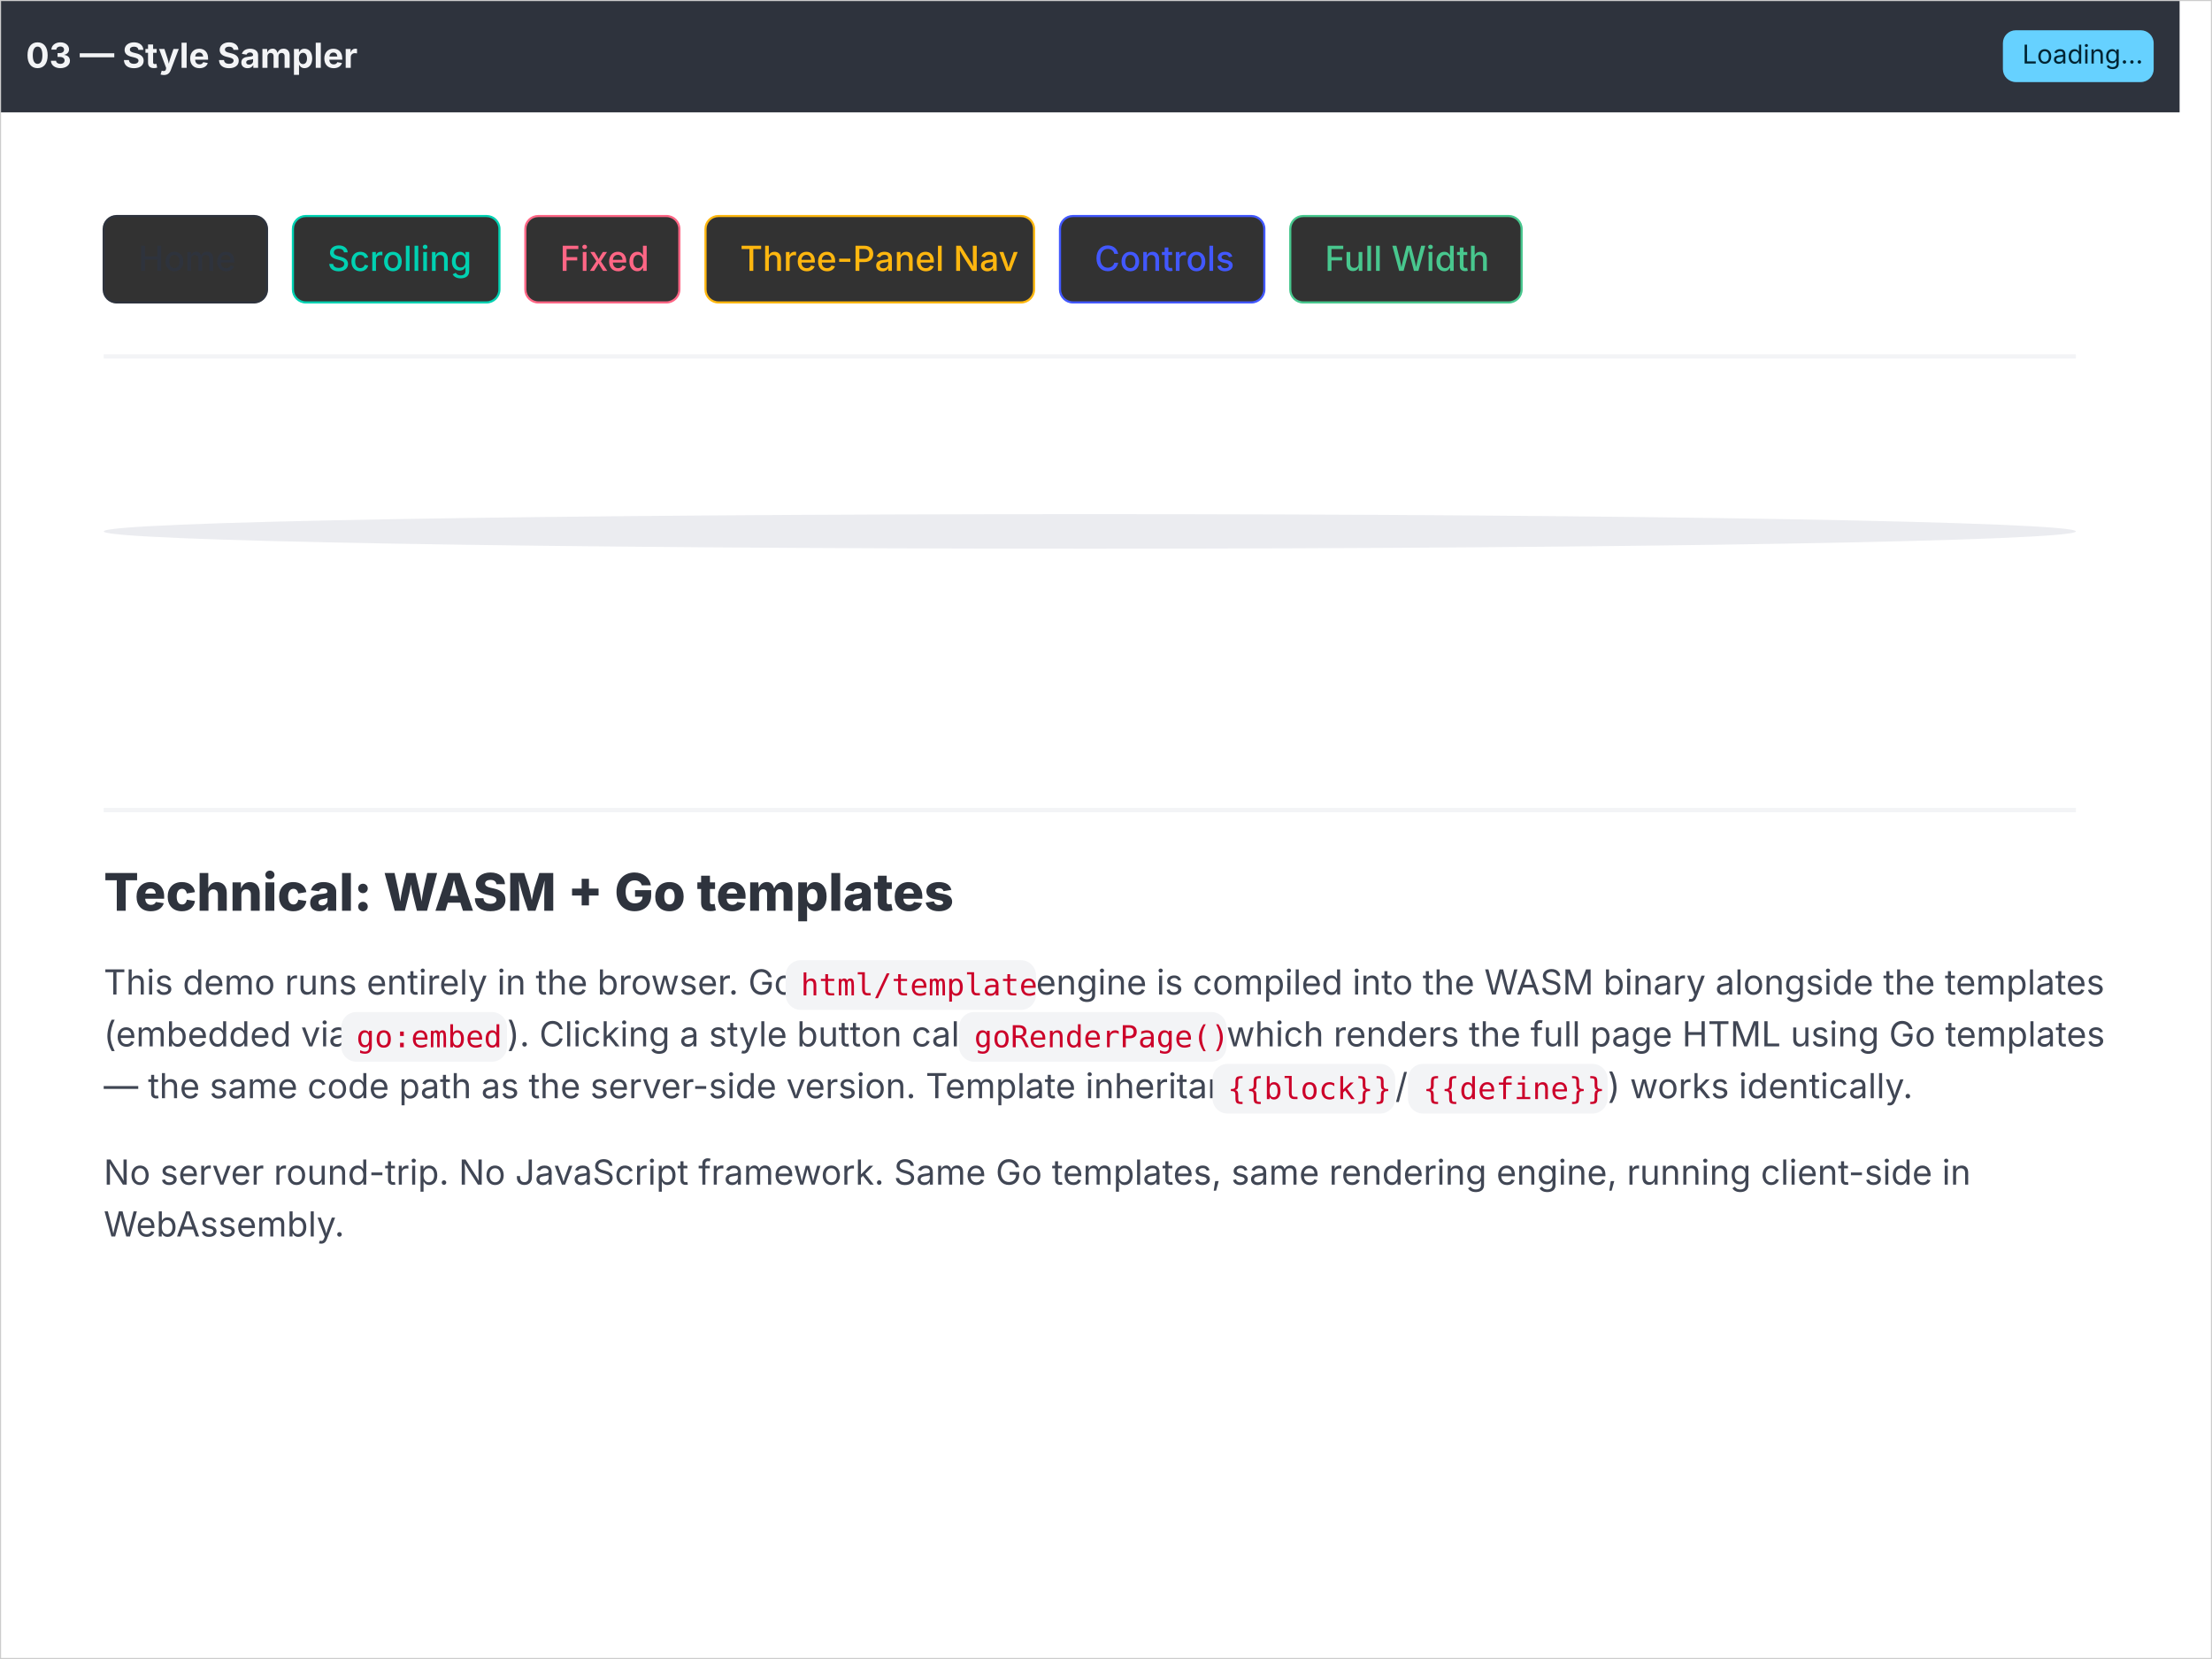
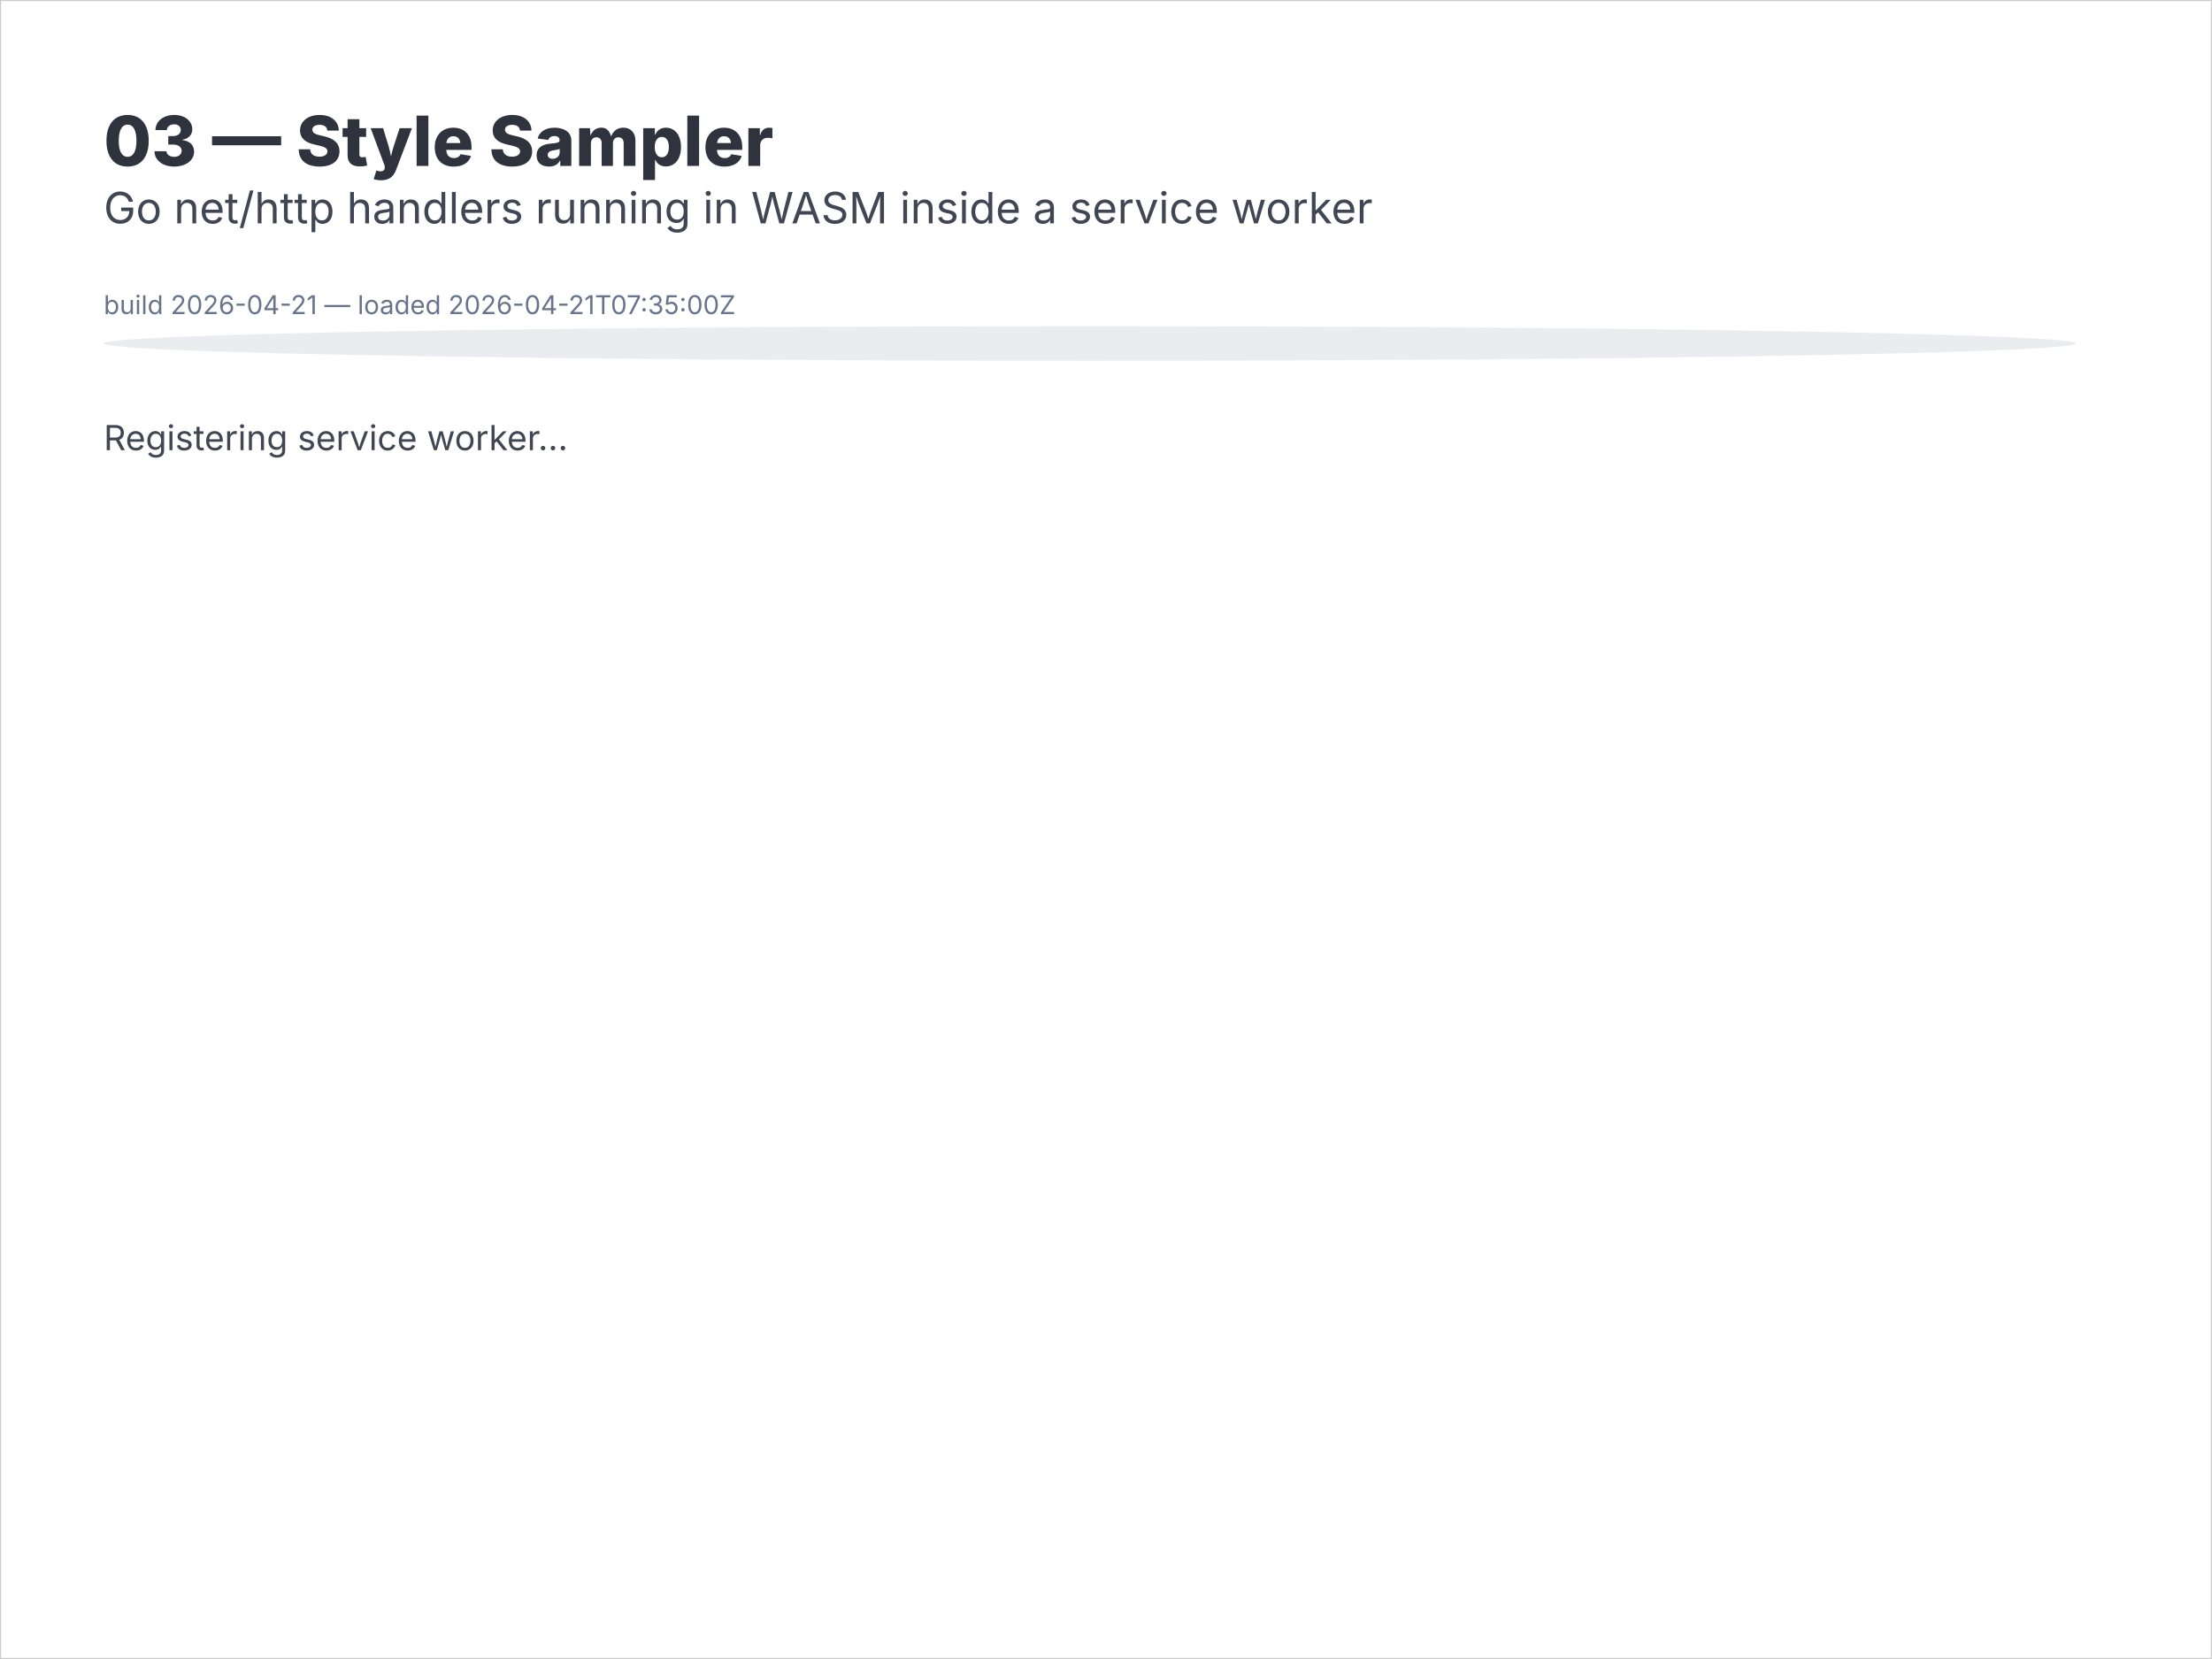
<svg xmlns="http://www.w3.org/2000/svg" width="1024" height="768" viewBox="0 0 1024 768">
  <defs>
-     <clipPath id="clip13">
-       <rect x="48" y="164" width="913" height="2" />
+     <clipPath id="clip1">
+       <rect x="48" y="151" width="913" height="16" rx="9999" />
    </clipPath>
-     <clipPath id="clip14">
-       <rect x="48" y="238" width="913" height="16" rx="9999" />
-     </clipPath>
-     <clipPath id="clip15">
-       <rect x="48" y="374" width="913" height="2" />
-     </clipPath>
-     <filter id="shadow1" x="-0.5" y="-0.5" width="2" height="2">
-       <feGaussianBlur in="SourceAlpha" stdDeviation="1" />
-       <feOffset dx="0" dy="1" result="offsetblur" />
-       <feFlood flood-color="rgb(51,51,51)" flood-opacity="0" />
-       <feComposite in2="offsetblur" operator="in" />
-       <feMerge>
-         <feMergeNode />
-         <feMergeNode in="SourceGraphic" />
-       </feMerge>
-     </filter>
-     <filter id="shadow2" x="-0.5" y="-0.5" width="2.1" height="2.1">
-       <feGaussianBlur in="SourceAlpha" stdDeviation="2" />
-       <feOffset dx="0" dy="2" result="offsetblur" />
-       <feFlood flood-color="rgb(51,51,51)" flood-opacity="0" />
-       <feComposite in2="offsetblur" operator="in" />
-       <feMerge>
-         <feMergeNode />
-         <feMergeNode in="SourceGraphic" />
-       </feMerge>
-     </filter>
-     <filter id="shadow3" x="-0.5" y="-0.5" width="2" height="2">
-       <feGaussianBlur in="SourceAlpha" stdDeviation="1" />
-       <feOffset dx="0" dy="1" result="offsetblur" />
-       <feFlood flood-color="rgb(51,51,51)" flood-opacity="0" />
-       <feComposite in2="offsetblur" operator="in" />
-       <feMerge>
-         <feMergeNode />
-         <feMergeNode in="SourceGraphic" />
-       </feMerge>
-     </filter>
-     <filter id="shadow4" x="-0.5" y="-0.5" width="2.1" height="2.1">
-       <feGaussianBlur in="SourceAlpha" stdDeviation="2" />
-       <feOffset dx="0" dy="2" result="offsetblur" />
-       <feFlood flood-color="rgb(51,51,51)" flood-opacity="0" />
-       <feComposite in2="offsetblur" operator="in" />
-       <feMerge>
-         <feMergeNode />
-         <feMergeNode in="SourceGraphic" />
-       </feMerge>
-     </filter>
-     <filter id="shadow5" x="-0.5" y="-0.5" width="2" height="2">
-       <feGaussianBlur in="SourceAlpha" stdDeviation="1" />
-       <feOffset dx="0" dy="1" result="offsetblur" />
-       <feFlood flood-color="rgb(51,51,51)" flood-opacity="0" />
-       <feComposite in2="offsetblur" operator="in" />
-       <feMerge>
-         <feMergeNode />
-         <feMergeNode in="SourceGraphic" />
-       </feMerge>
-     </filter>
-     <filter id="shadow6" x="-0.5" y="-0.5" width="2.1" height="2.1">
-       <feGaussianBlur in="SourceAlpha" stdDeviation="2" />
-       <feOffset dx="0" dy="2" result="offsetblur" />
-       <feFlood flood-color="rgb(51,51,51)" flood-opacity="0" />
-       <feComposite in2="offsetblur" operator="in" />
-       <feMerge>
-         <feMergeNode />
-         <feMergeNode in="SourceGraphic" />
-       </feMerge>
-     </filter>
-     <filter id="shadow7" x="-0.5" y="-0.5" width="2" height="2">
-       <feGaussianBlur in="SourceAlpha" stdDeviation="1" />
-       <feOffset dx="0" dy="1" result="offsetblur" />
-       <feFlood flood-color="rgb(51,51,51)" flood-opacity="0" />
-       <feComposite in2="offsetblur" operator="in" />
-       <feMerge>
-         <feMergeNode />
-         <feMergeNode in="SourceGraphic" />
-       </feMerge>
-     </filter>
-     <filter id="shadow8" x="-0.5" y="-0.5" width="2.1" height="2.1">
-       <feGaussianBlur in="SourceAlpha" stdDeviation="2" />
-       <feOffset dx="0" dy="2" result="offsetblur" />
-       <feFlood flood-color="rgb(51,51,51)" flood-opacity="0" />
-       <feComposite in2="offsetblur" operator="in" />
-       <feMerge>
-         <feMergeNode />
-         <feMergeNode in="SourceGraphic" />
-       </feMerge>
-     </filter>
-     <filter id="shadow9" x="-0.5" y="-0.5" width="2" height="2">
-       <feGaussianBlur in="SourceAlpha" stdDeviation="1" />
-       <feOffset dx="0" dy="1" result="offsetblur" />
-       <feFlood flood-color="rgb(51,51,51)" flood-opacity="0" />
-       <feComposite in2="offsetblur" operator="in" />
-       <feMerge>
-         <feMergeNode />
-         <feMergeNode in="SourceGraphic" />
-       </feMerge>
-     </filter>
-     <filter id="shadow10" x="-0.5" y="-0.5" width="2.1" height="2.1">
-       <feGaussianBlur in="SourceAlpha" stdDeviation="2" />
-       <feOffset dx="0" dy="2" result="offsetblur" />
-       <feFlood flood-color="rgb(51,51,51)" flood-opacity="0" />
-       <feComposite in2="offsetblur" operator="in" />
-       <feMerge>
-         <feMergeNode />
-         <feMergeNode in="SourceGraphic" />
-       </feMerge>
-     </filter>
-     <filter id="shadow11" x="-0.5" y="-0.5" width="2" height="2">
-       <feGaussianBlur in="SourceAlpha" stdDeviation="1" />
-       <feOffset dx="0" dy="1" result="offsetblur" />
-       <feFlood flood-color="rgb(51,51,51)" flood-opacity="0" />
-       <feComposite in2="offsetblur" operator="in" />
-       <feMerge>
-         <feMergeNode />
-         <feMergeNode in="SourceGraphic" />
-       </feMerge>
-     </filter>
-     <filter id="shadow12" x="-0.5" y="-0.5" width="2.1" height="2.1">
-       <feGaussianBlur in="SourceAlpha" stdDeviation="2" />
-       <feOffset dx="0" dy="2" result="offsetblur" />
-       <feFlood flood-color="rgb(51,51,51)" flood-opacity="0" />
-       <feComposite in2="offsetblur" operator="in" />
-       <feMerge>
-         <feMergeNode />
-         <feMergeNode in="SourceGraphic" />
-       </feMerge>
-     </filter>
  </defs>
  <rect x="0" y="0" width="1024" height="768" fill="white" />
-   <rect x="0" y="0" width="1009" height="52" fill="rgb(46,51,61)" />
-   <text x="12" y="31.4" fill="rgb(243,244,246)" font-family="Inter, &quot;SF Pro&quot;, &quot;Segoe UI&quot;, Roboto, Oxygen, Ubuntu, &quot;Helvetica Neue&quot;, Helvetica, Arial, sans-serif" font-size="16" font-weight="700">03 — Style Sampler</text>
-   <rect x="927.2" y="14" width="69.8" height="24" rx="6" fill="rgb(102,209,255)" />
-   <text x="936.2" y="29.4" fill="rgb(0,36,51)" font-family="Inter, &quot;SF Pro&quot;, &quot;Segoe UI&quot;, Roboto, Oxygen, Ubuntu, &quot;Helvetica Neue&quot;, Helvetica, Arial, sans-serif" font-size="12">Loading...</text>
-   <rect x="48" y="100" width="75.6" height="40" rx="6" fill="rgb(51,51,51)" filter="url(#shadow1)" />
-   <rect x="48" y="100" width="75.6" height="40" rx="6" fill="rgb(51,51,51)" filter="url(#shadow2)" />
-   <rect x="48" y="100" width="75.6" height="40" rx="6" fill="none" stroke="rgb(46,51,61)" stroke-width="1" />
-   <text x="64" y="125.4" fill="rgb(46,51,61)" font-family="Inter, &quot;SF Pro&quot;, &quot;Segoe UI&quot;, Roboto, Oxygen, Ubuntu, &quot;Helvetica Neue&quot;, Helvetica, Arial, sans-serif" font-size="16" font-weight="500">Home</text>
-   <rect x="135.6" y="100" width="95.6" height="40" rx="6" fill="rgb(51,51,51)" filter="url(#shadow3)" />
-   <rect x="135.6" y="100" width="95.6" height="40" rx="6" fill="rgb(51,51,51)" filter="url(#shadow4)" />
-   <rect x="135.6" y="100" width="95.6" height="40" rx="6" fill="none" stroke="rgb(0,209,178)" stroke-width="1" />
-   <text x="151.6" y="125.4" fill="rgb(0,209,178)" font-family="Inter, &quot;SF Pro&quot;, &quot;Segoe UI&quot;, Roboto, Oxygen, Ubuntu, &quot;Helvetica Neue&quot;, Helvetica, Arial, sans-serif" font-size="16" font-weight="500">Scrolling</text>
-   <rect x="243.2" y="100" width="71.3" height="40" rx="6" fill="rgb(51,51,51)" filter="url(#shadow5)" />
-   <rect x="243.2" y="100" width="71.3" height="40" rx="6" fill="rgb(51,51,51)" filter="url(#shadow6)" />
-   <rect x="243.2" y="100" width="71.3" height="40" rx="6" fill="none" stroke="rgb(255,102,133)" stroke-width="1" />
-   <text x="259.2" y="125.4" fill="rgb(255,102,133)" font-family="Inter, &quot;SF Pro&quot;, &quot;Segoe UI&quot;, Roboto, Oxygen, Ubuntu, &quot;Helvetica Neue&quot;, Helvetica, Arial, sans-serif" font-size="16" font-weight="500">Fixed</text>
-   <rect x="326.6" y="100" width="152.1" height="40" rx="6" fill="rgb(51,51,51)" filter="url(#shadow7)" />
-   <rect x="326.6" y="100" width="152.1" height="40" rx="6" fill="rgb(51,51,51)" filter="url(#shadow8)" />
-   <rect x="326.6" y="100" width="152.1" height="40" rx="6" fill="none" stroke="rgb(255,183,15)" stroke-width="1" />
-   <text x="342.6" y="125.4" fill="rgb(255,183,15)" font-family="Inter, &quot;SF Pro&quot;, &quot;Segoe UI&quot;, Roboto, Oxygen, Ubuntu, &quot;Helvetica Neue&quot;, Helvetica, Arial, sans-serif" font-size="16" font-weight="500">Three-Panel Nav</text>
-   <rect x="490.7" y="100" width="94.6" height="40" rx="6" fill="rgb(51,51,51)" filter="url(#shadow9)" />
-   <rect x="490.7" y="100" width="94.6" height="40" rx="6" fill="rgb(51,51,51)" filter="url(#shadow10)" />
-   <rect x="490.7" y="100" width="94.6" height="40" rx="6" fill="none" stroke="rgb(66,88,255)" stroke-width="1" />
-   <text x="506.7" y="125.4" fill="rgb(66,88,255)" font-family="Inter, &quot;SF Pro&quot;, &quot;Segoe UI&quot;, Roboto, Oxygen, Ubuntu, &quot;Helvetica Neue&quot;, Helvetica, Arial, sans-serif" font-size="16" font-weight="500">Controls</text>
-   <rect x="597.3" y="100" width="107.1" height="40" rx="6" fill="rgb(51,51,51)" filter="url(#shadow11)" />
-   <rect x="597.3" y="100" width="107.1" height="40" rx="6" fill="rgb(51,51,51)" filter="url(#shadow12)" />
-   <rect x="597.3" y="100" width="107.1" height="40" rx="6" fill="none" stroke="rgb(72,199,142)" stroke-width="1" />
-   <text x="613.3" y="125.4" fill="rgb(72,199,142)" font-family="Inter, &quot;SF Pro&quot;, &quot;Segoe UI&quot;, Roboto, Oxygen, Ubuntu, &quot;Helvetica Neue&quot;, Helvetica, Arial, sans-serif" font-size="16" font-weight="500">Full Width</text>
-   <g clip-path="url(#clip13)">
-     <rect x="48" y="164" width="913" height="2" fill="rgb(243,244,246)" />
+   <text x="48" y="76.8" fill="rgb(46,51,61)" font-family="Inter, &quot;SF Pro&quot;, &quot;Segoe UI&quot;, Roboto, Oxygen, Ubuntu, &quot;Helvetica Neue&quot;, Helvetica, Arial, sans-serif" font-size="32" font-weight="800">03 — Style Sampler</text>
+   <text x="48" y="103.4" fill="rgb(64,70,84)" font-family="Inter, &quot;SF Pro&quot;, &quot;Segoe UI&quot;, Roboto, Oxygen, Ubuntu, &quot;Helvetica Neue&quot;, Helvetica, Arial, sans-serif" font-size="20">Go net/http handlers running in WASM inside a service worker</text>
+   <text x="48" y="145.4" fill="rgb(105,116,140)" font-family="Inter, &quot;SF Pro&quot;, &quot;Segoe UI&quot;, Roboto, Oxygen, Ubuntu, &quot;Helvetica Neue&quot;, Helvetica, Arial, sans-serif" font-size="12">build 2026-04-21 — loaded 2026-04-21T07:35:00Z</text>
+   <g clip-path="url(#clip1)">
+     <rect x="48" y="151" width="913" height="16" rx="9999" fill="rgb(235,236,240)" />
  </g>
-   <g clip-path="url(#clip14)">
-     <rect x="48" y="238" width="913" height="16" rx="9999" fill="rgb(235,236,240)" />
-   </g>
-   <g clip-path="url(#clip15)">
-     <rect x="48" y="374" width="913" height="2" fill="rgb(243,244,246)" />
-   </g>
-   <text x="48" y="421.6" fill="rgb(46,51,61)" font-family="Inter, &quot;SF Pro&quot;, &quot;Segoe UI&quot;, Roboto, Oxygen, Ubuntu, &quot;Helvetica Neue&quot;, Helvetica, Arial, sans-serif" font-size="24" font-weight="800">Technical: WASM + Go templates</text>
-   <text x="48" y="460.4" fill="rgb(64,70,84)" font-family="Inter, &quot;SF Pro&quot;, &quot;Segoe UI&quot;, Roboto, Oxygen, Ubuntu, &quot;Helvetica Neue&quot;, Helvetica, Arial, sans-serif" font-size="16">This demo runs entirely in the browser. Go's</text>
-   <text x="479.6" y="460.4" fill="rgb(64,70,84)" font-family="Inter, &quot;SF Pro&quot;, &quot;Segoe UI&quot;, Roboto, Oxygen, Ubuntu, &quot;Helvetica Neue&quot;, Helvetica, Arial, sans-serif" font-size="16">engine is compiled into the WASM binary alongside the templates</text>
-   <text x="48" y="484.4" fill="rgb(64,70,84)" font-family="Inter, &quot;SF Pro&quot;, &quot;Segoe UI&quot;, Roboto, Oxygen, Ubuntu, &quot;Helvetica Neue&quot;, Helvetica, Arial, sans-serif" font-size="16">(embedded via</text>
-   <text x="234.7" y="484.4" fill="rgb(64,70,84)" font-family="Inter, &quot;SF Pro&quot;, &quot;Segoe UI&quot;, Roboto, Oxygen, Ubuntu, &quot;Helvetica Neue&quot;, Helvetica, Arial, sans-serif" font-size="16">). Clicking a style button calls</text>
-   <text x="567.8" y="484.4" fill="rgb(64,70,84)" font-family="Inter, &quot;SF Pro&quot;, &quot;Segoe UI&quot;, Roboto, Oxygen, Ubuntu, &quot;Helvetica Neue&quot;, Helvetica, Arial, sans-serif" font-size="16">which renders the full page HTML using Go templates</text>
-   <text x="48" y="508.4" fill="rgb(64,70,84)" font-family="Inter, &quot;SF Pro&quot;, &quot;Segoe UI&quot;, Roboto, Oxygen, Ubuntu, &quot;Helvetica Neue&quot;, Helvetica, Arial, sans-serif" font-size="16">— the same code path as the server-side version. Template inheritance (</text>
-   <text x="645.9" y="508.4" fill="rgb(64,70,84)" font-family="Inter, &quot;SF Pro&quot;, &quot;Segoe UI&quot;, Roboto, Oxygen, Ubuntu, &quot;Helvetica Neue&quot;, Helvetica, Arial, sans-serif" font-size="16">/</text>
-   <text x="744.2" y="508.4" fill="rgb(64,70,84)" font-family="Inter, &quot;SF Pro&quot;, &quot;Segoe UI&quot;, Roboto, Oxygen, Ubuntu, &quot;Helvetica Neue&quot;, Helvetica, Arial, sans-serif" font-size="16">) works identically.</text>
-   <rect x="363.7" y="444.5" width="115.9" height="23" rx="7" fill="rgb(243,244,246)" />
-   <text x="370.7" y="460.8" fill="rgb(204,0,41)" font-family="Inconsolata, Hack, &quot;SF Mono&quot;, &quot;Roboto Mono&quot;, &quot;Source Code Pro&quot;, &quot;Ubuntu Mono&quot;, monospace" font-size="14">html/template</text>
-   <rect x="158" y="468.5" width="76.7" height="23" rx="7" fill="rgb(243,244,246)" />
-   <text x="165" y="484.8" fill="rgb(204,0,41)" font-family="Inconsolata, Hack, &quot;SF Mono&quot;, &quot;Roboto Mono&quot;, &quot;Source Code Pro&quot;, &quot;Ubuntu Mono&quot;, monospace" font-size="14">go:embed</text>
-   <rect x="444" y="468.5" width="123.8" height="23" rx="7" fill="rgb(243,244,246)" />
-   <text x="451" y="484.8" fill="rgb(204,0,41)" font-family="Inconsolata, Hack, &quot;SF Mono&quot;, &quot;Roboto Mono&quot;, &quot;Source Code Pro&quot;, &quot;Ubuntu Mono&quot;, monospace" font-size="14">goRenderPage()</text>
-   <rect x="561.3" y="492.5" width="84.6" height="23" rx="7" fill="rgb(243,244,246)" />
-   <text x="568.3" y="508.8" fill="rgb(204,0,41)" font-family="Inconsolata, Hack, &quot;SF Mono&quot;, &quot;Roboto Mono&quot;, &quot;Source Code Pro&quot;, &quot;Ubuntu Mono&quot;, monospace" font-size="14">{{block}}</text>
-   <rect x="651.8" y="492.5" width="92.4" height="23" rx="7" fill="rgb(243,244,246)" />
-   <text x="658.8" y="508.8" fill="rgb(204,0,41)" font-family="Inconsolata, Hack, &quot;SF Mono&quot;, &quot;Roboto Mono&quot;, &quot;Source Code Pro&quot;, &quot;Ubuntu Mono&quot;, monospace" font-size="14">{{define}}</text>
-   <text x="48" y="548.4" fill="rgb(64,70,84)" font-family="Inter, &quot;SF Pro&quot;, &quot;Segoe UI&quot;, Roboto, Oxygen, Ubuntu, &quot;Helvetica Neue&quot;, Helvetica, Arial, sans-serif" font-size="16">No server round-trip. No JavaScript framework. Same Go templates, same rendering engine, running client-side in</text>
-   <text x="48" y="572.4" fill="rgb(64,70,84)" font-family="Inter, &quot;SF Pro&quot;, &quot;Segoe UI&quot;, Roboto, Oxygen, Ubuntu, &quot;Helvetica Neue&quot;, Helvetica, Arial, sans-serif" font-size="16">WebAssembly.</text>
+   <text x="48" y="208.4" fill="rgb(64,70,84)" font-family="Inter, &quot;SF Pro&quot;, &quot;Segoe UI&quot;, Roboto, Oxygen, Ubuntu, &quot;Helvetica Neue&quot;, Helvetica, Arial, sans-serif" font-size="16">Registering service worker...</text>
  <rect x="0" y="0" width="1024" height="768" fill="none" stroke="#ccc" stroke-width="1" />
</svg>
